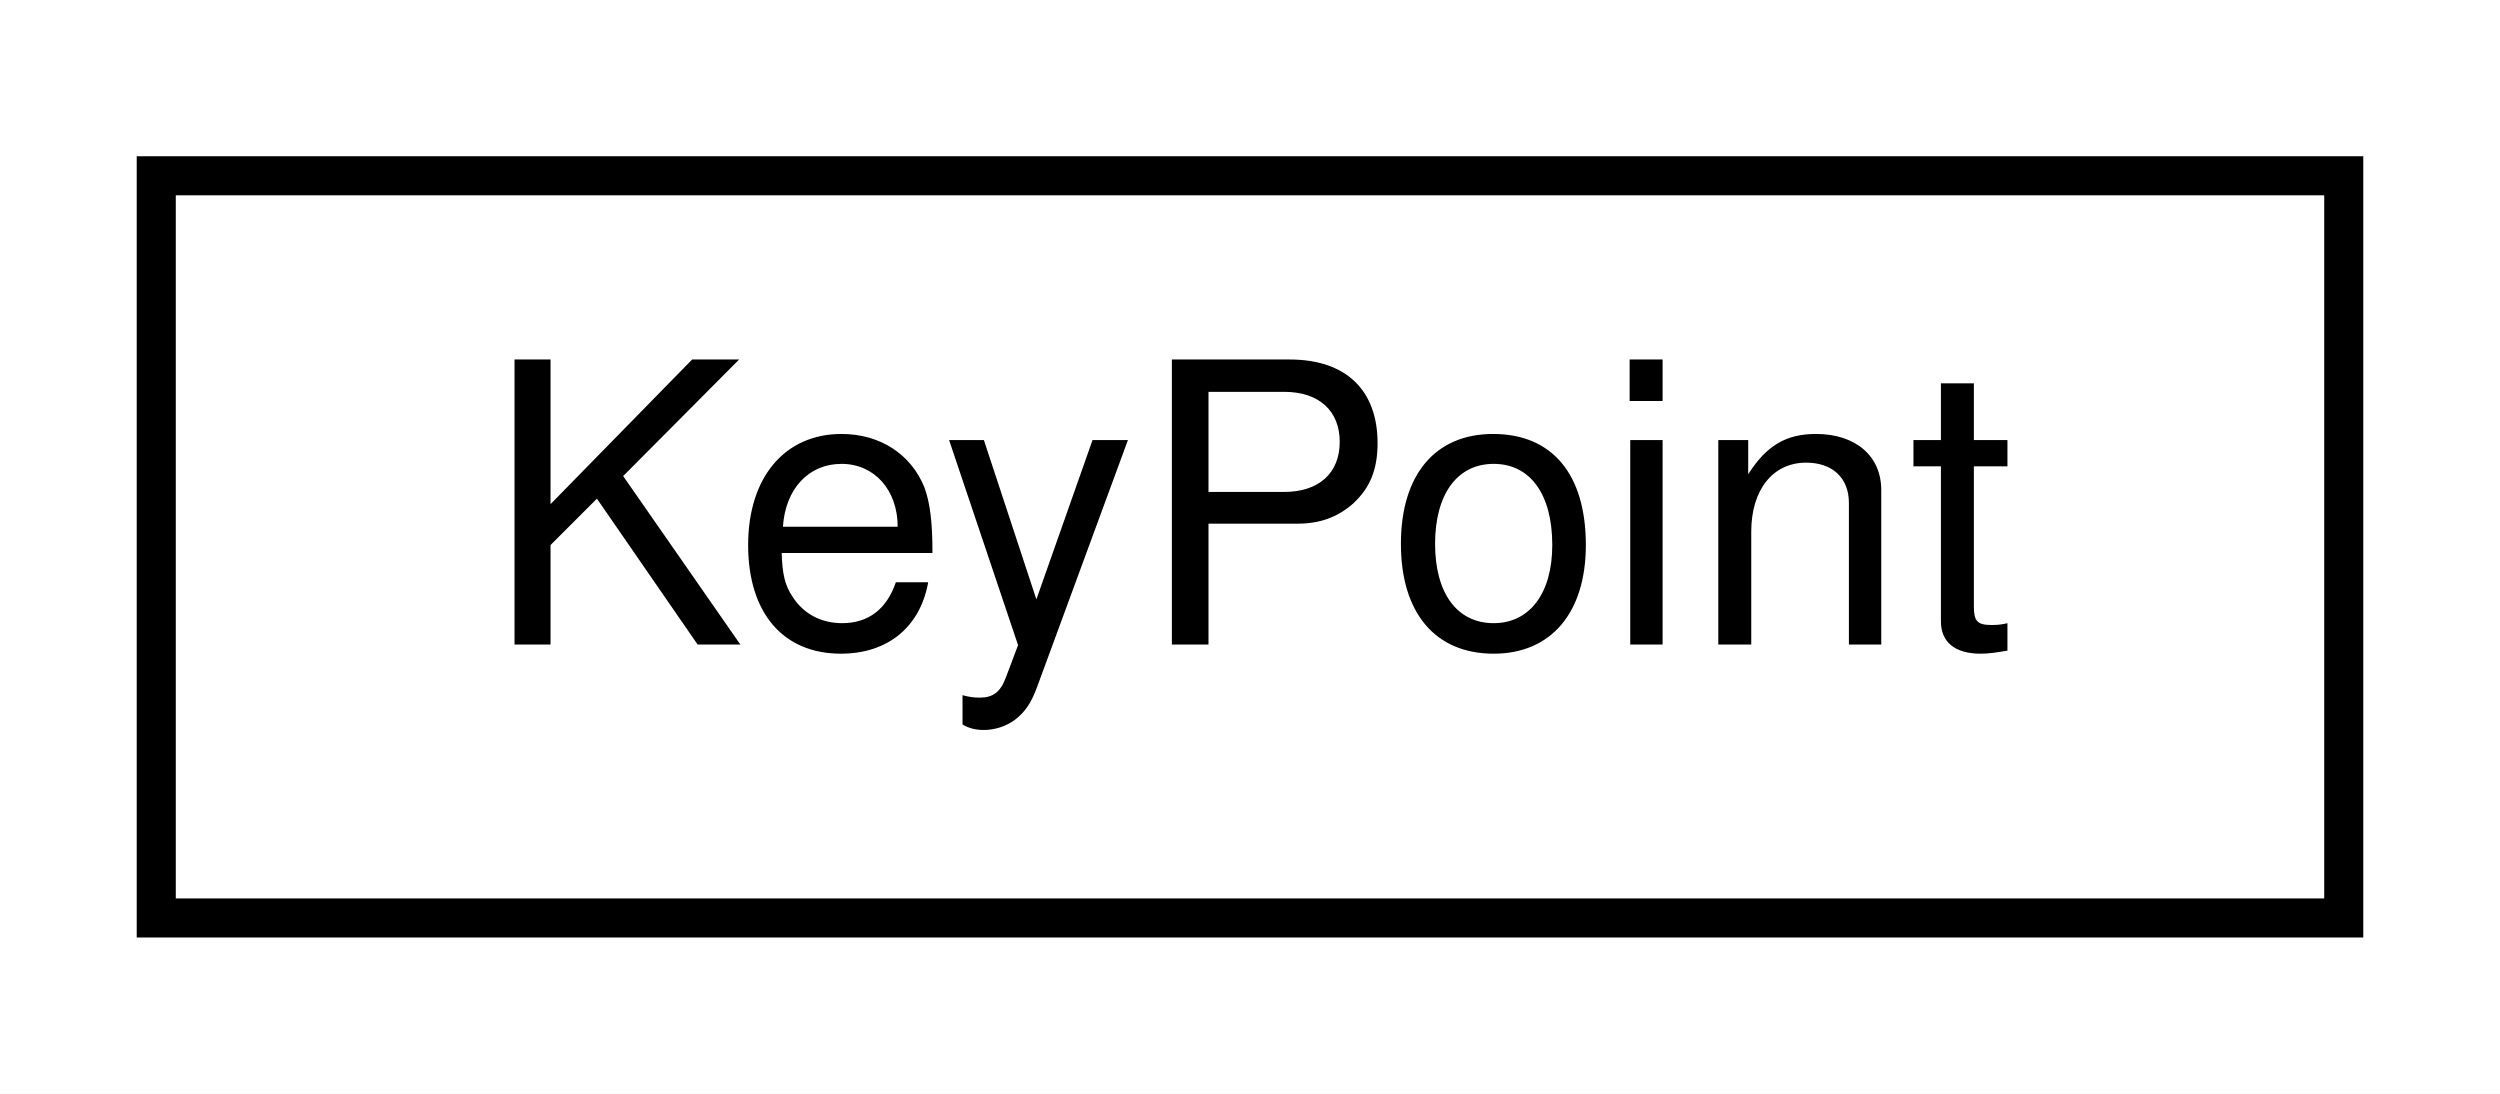
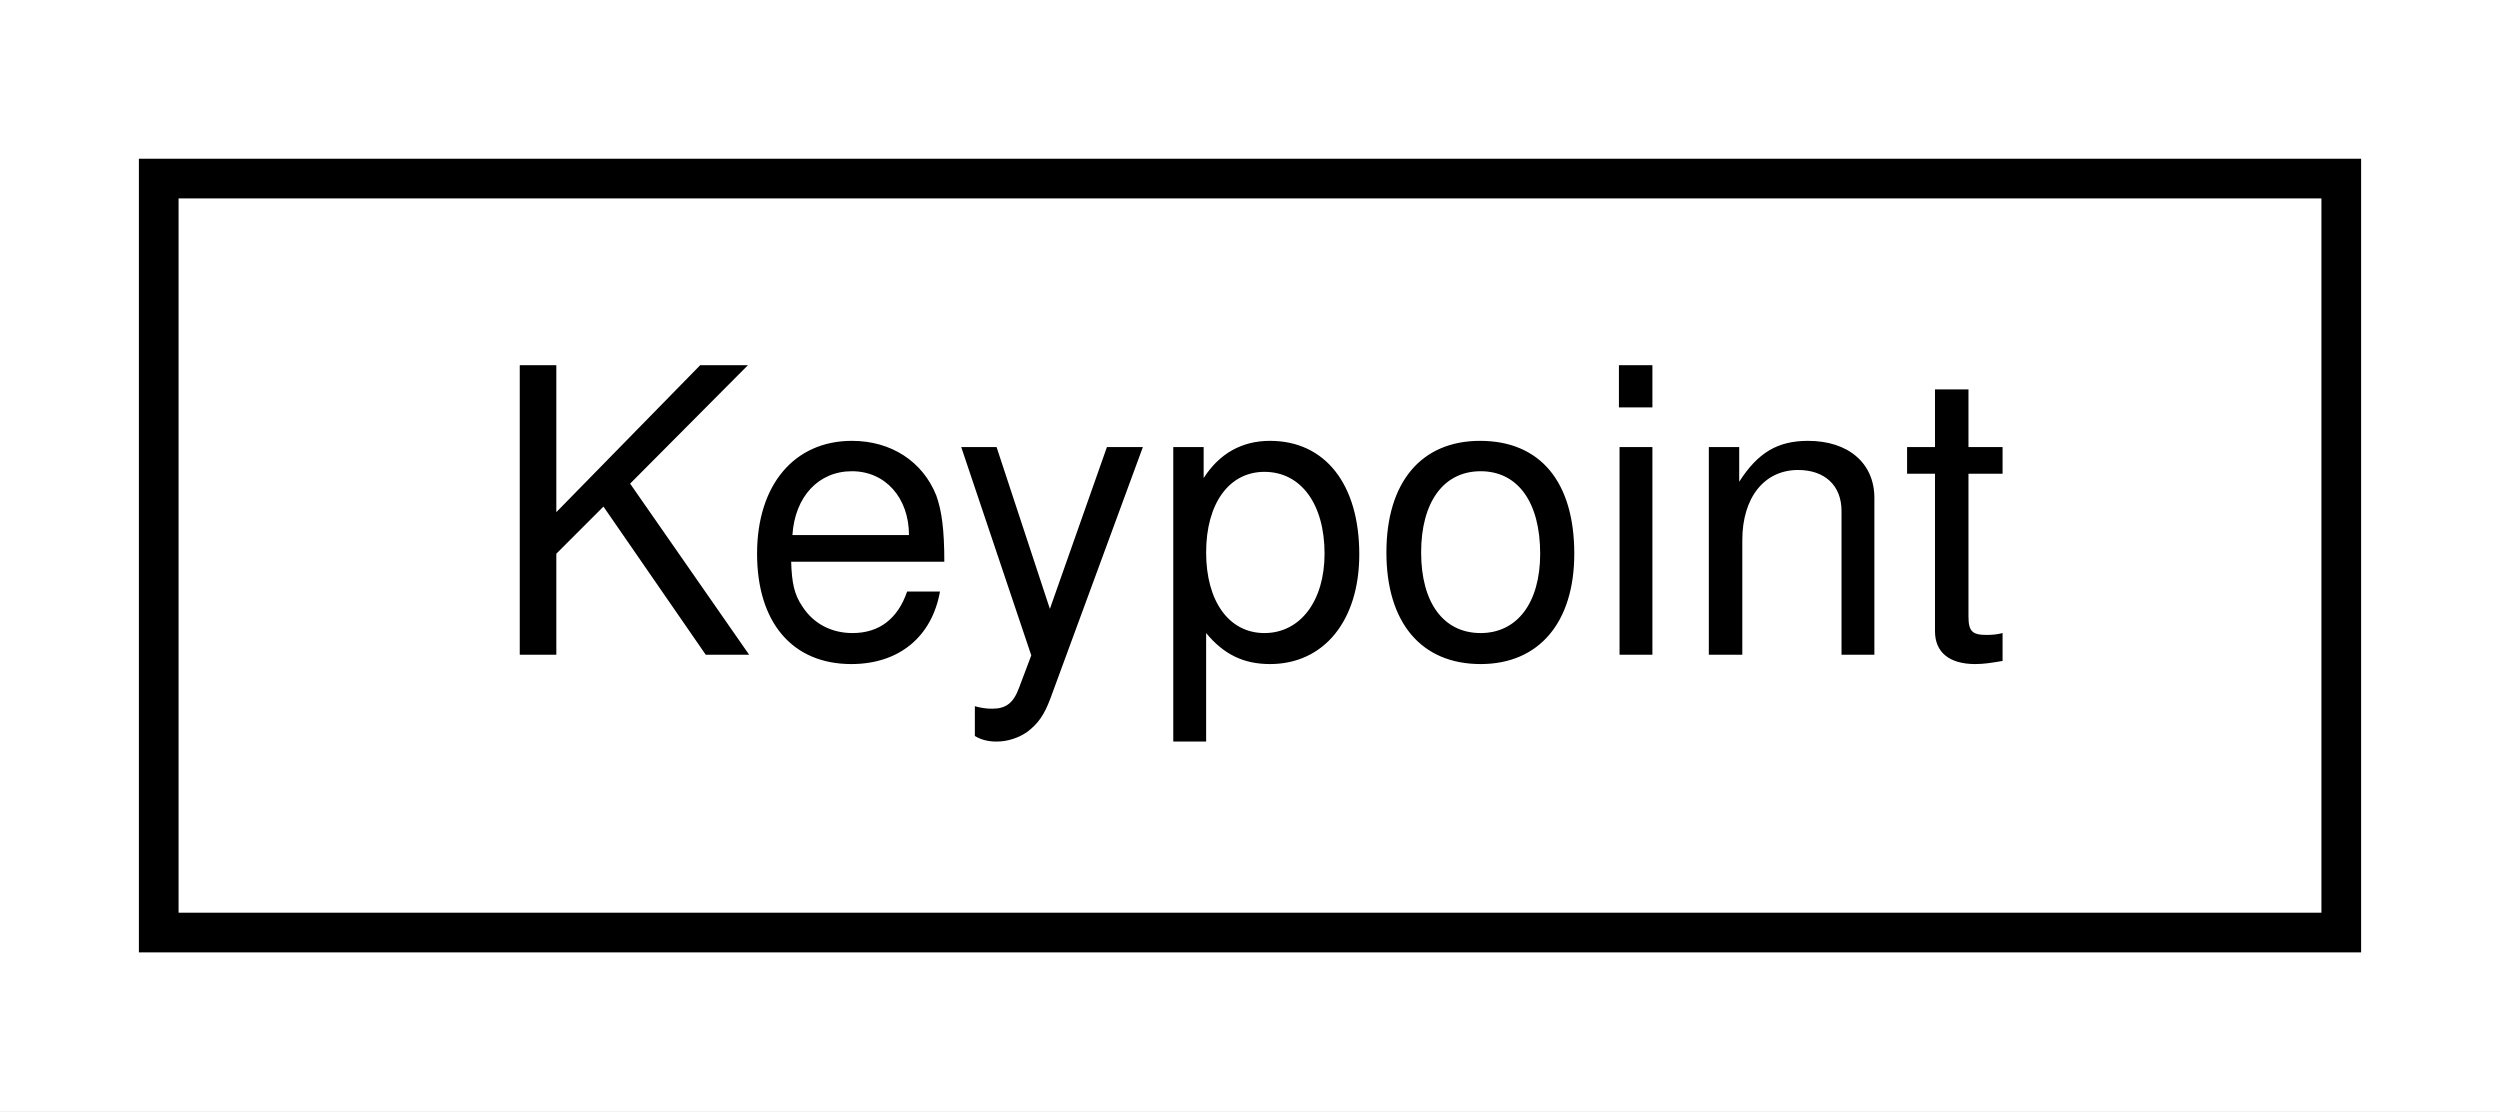
- <svg xmlns="http://www.w3.org/2000/svg" xmlns:xlink="http://www.w3.org/1999/xlink" width="64pt" height="28pt" viewBox="0.00 0.00 64.00 28.00">
+ <svg xmlns="http://www.w3.org/2000/svg" xmlns:xlink="http://www.w3.org/1999/xlink" width="63pt" height="28pt" viewBox="0.00 0.00 63.00 28.00">
  <g id="graph0" class="graph" transform="scale(1 1) rotate(0) translate(4 24)">
-     <polygon fill="white" stroke="none" points="-4,4 -4,-24 60,-24 60,4 -4,4" />
+     <polygon fill="white" stroke="none" points="-4,4 -4,-24 59,-24 59,4 -4,4" />
    <g id="node1" class="node">
      <g id="a_node1">
-         <a xlink:href="structarm__compute_1_1_key_point.xhtml" target="_top" xlink:title="Keypoint type. ">
-           <polygon fill="white" stroke="black" points="-3.55271e-15,-0.5 -3.55271e-15,-19.5 56,-19.5 56,-0.5 -3.55271e-15,-0.5" />
-           <text text-anchor="middle" x="28" y="-7.5" font-family="Helvetica,sans-Serif" font-size="10.00">KeyPoint</text>
+         <a xlink:href="struct_keypoint.xhtml" target="_top" xlink:title="Keypoint">
+           <polygon fill="white" stroke="black" points="0,-0.5 0,-19.5 55,-19.5 55,-0.5 0,-0.5" />
+           <text text-anchor="middle" x="27.5" y="-7.5" font-family="Helvetica,sans-Serif" font-size="10.00">Keypoint</text>
        </a>
      </g>
    </g>
  </g>
</svg>
